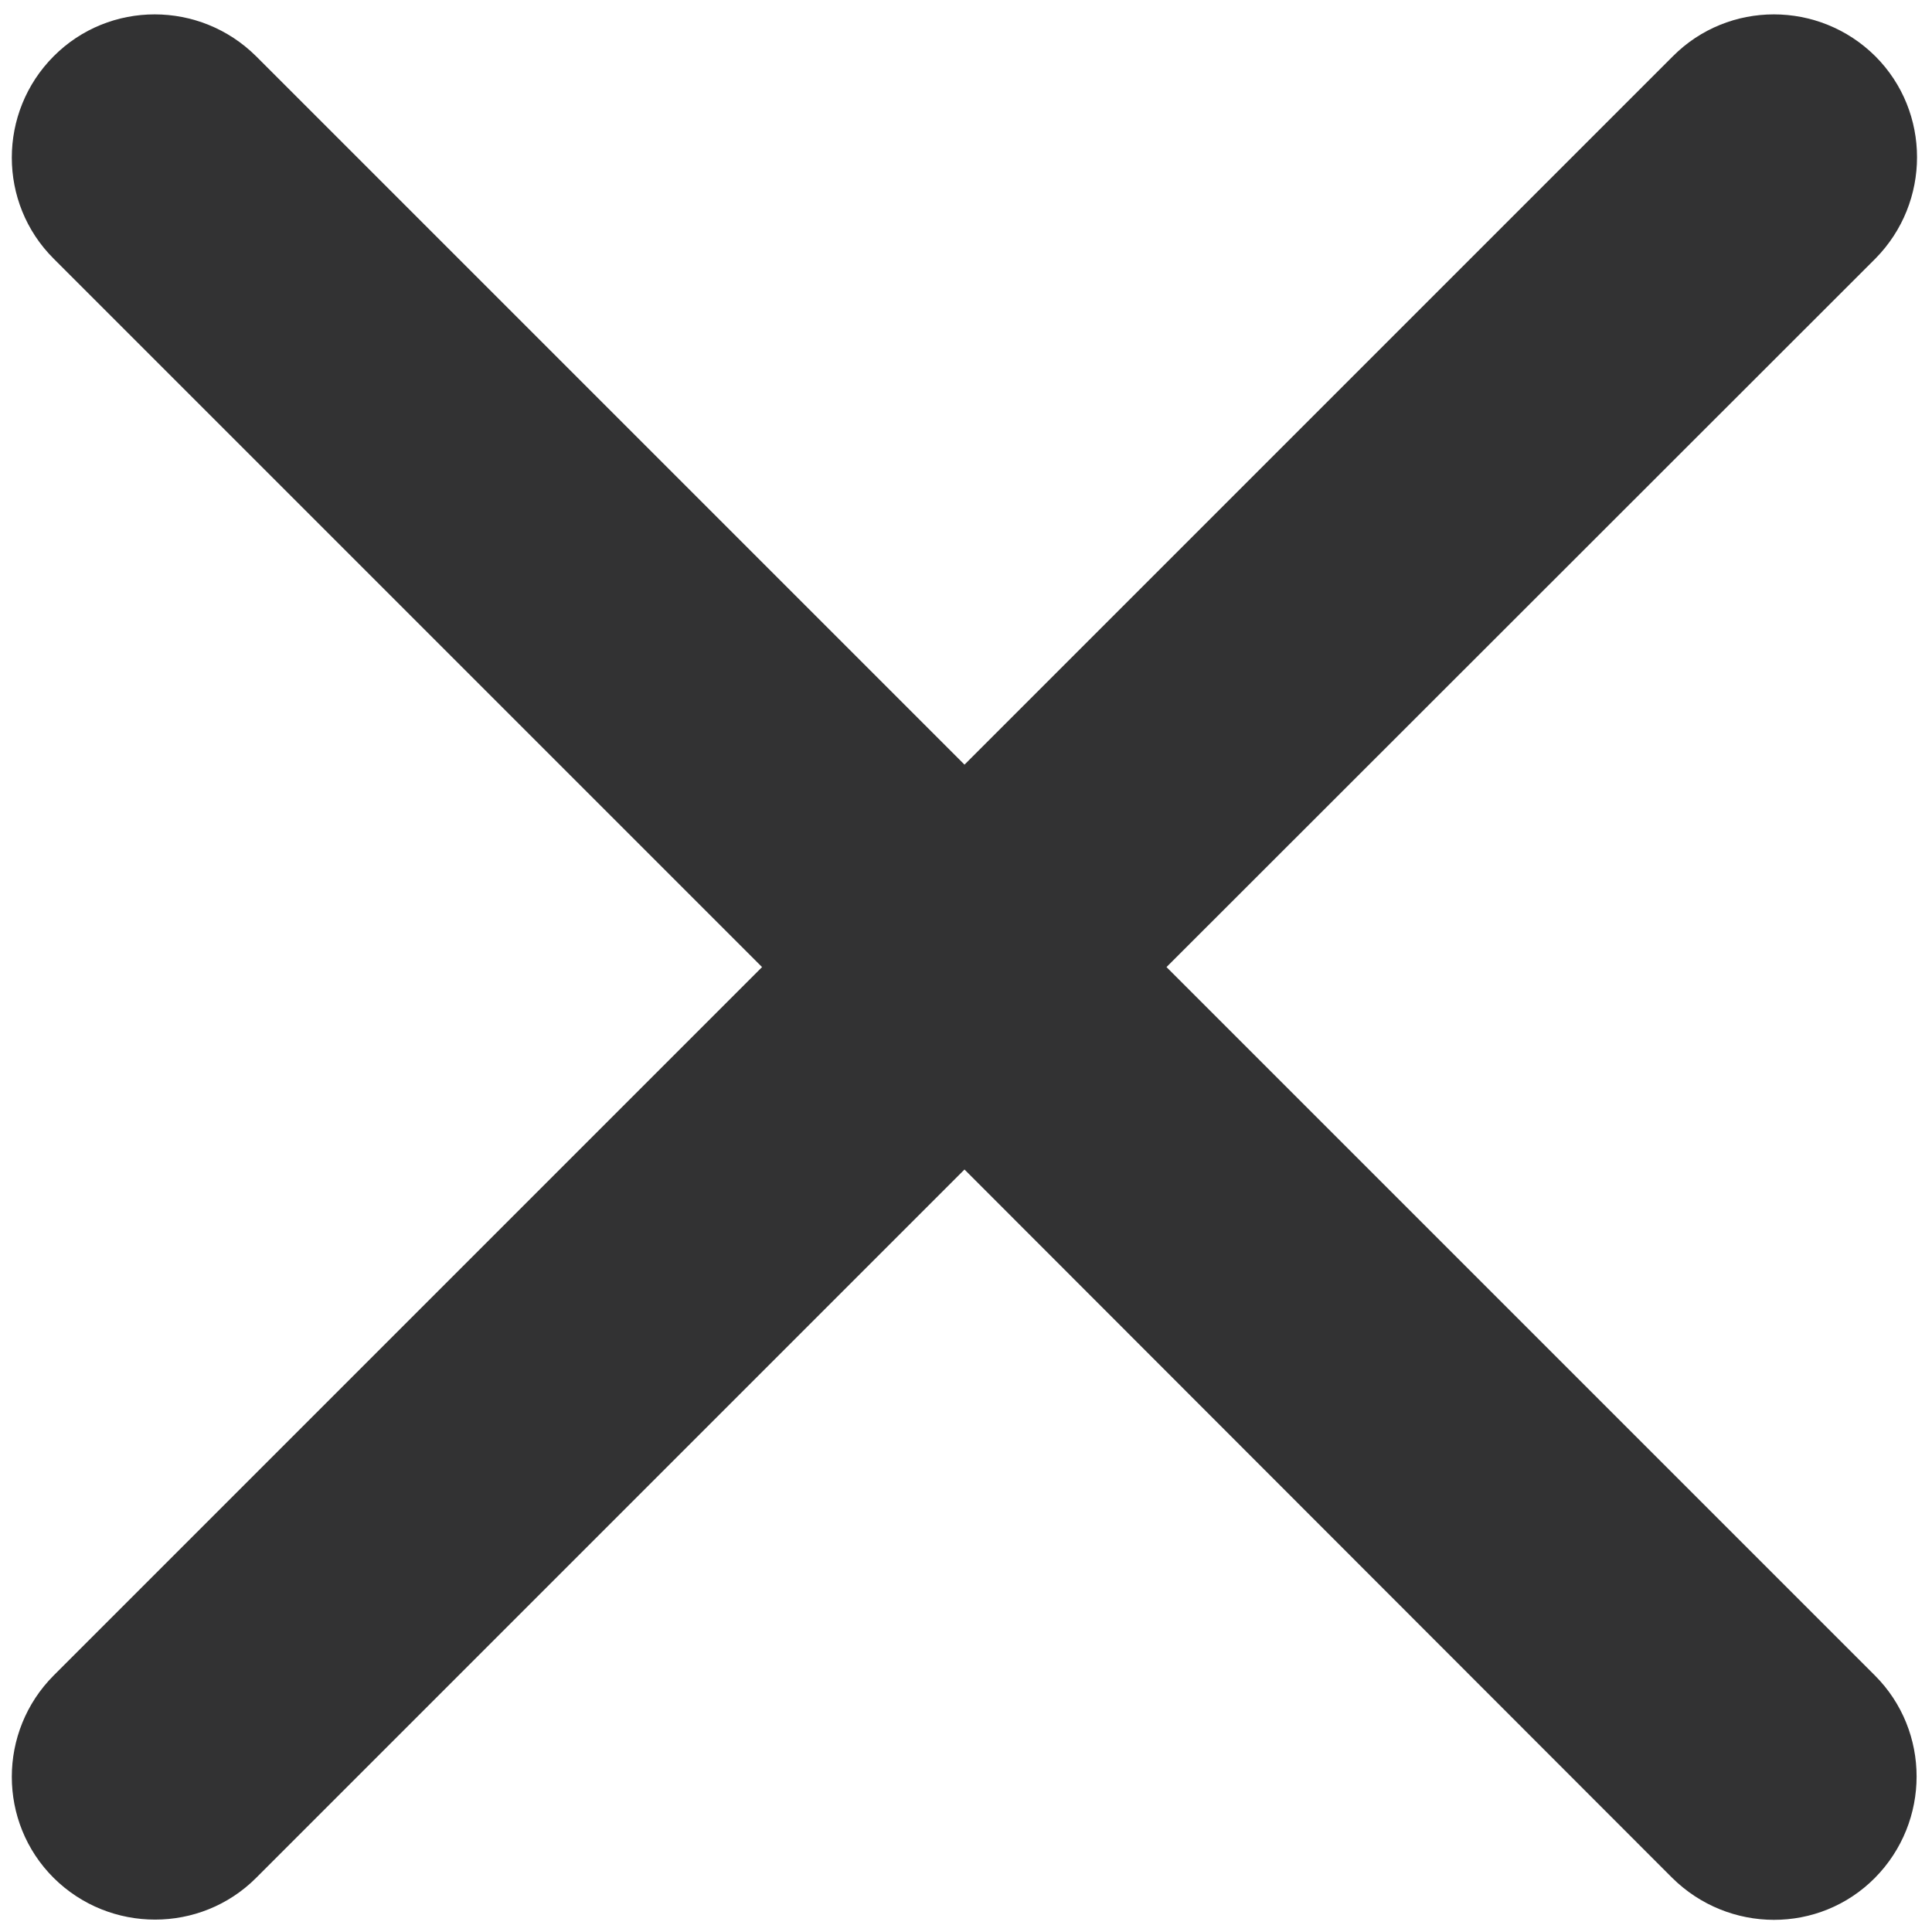
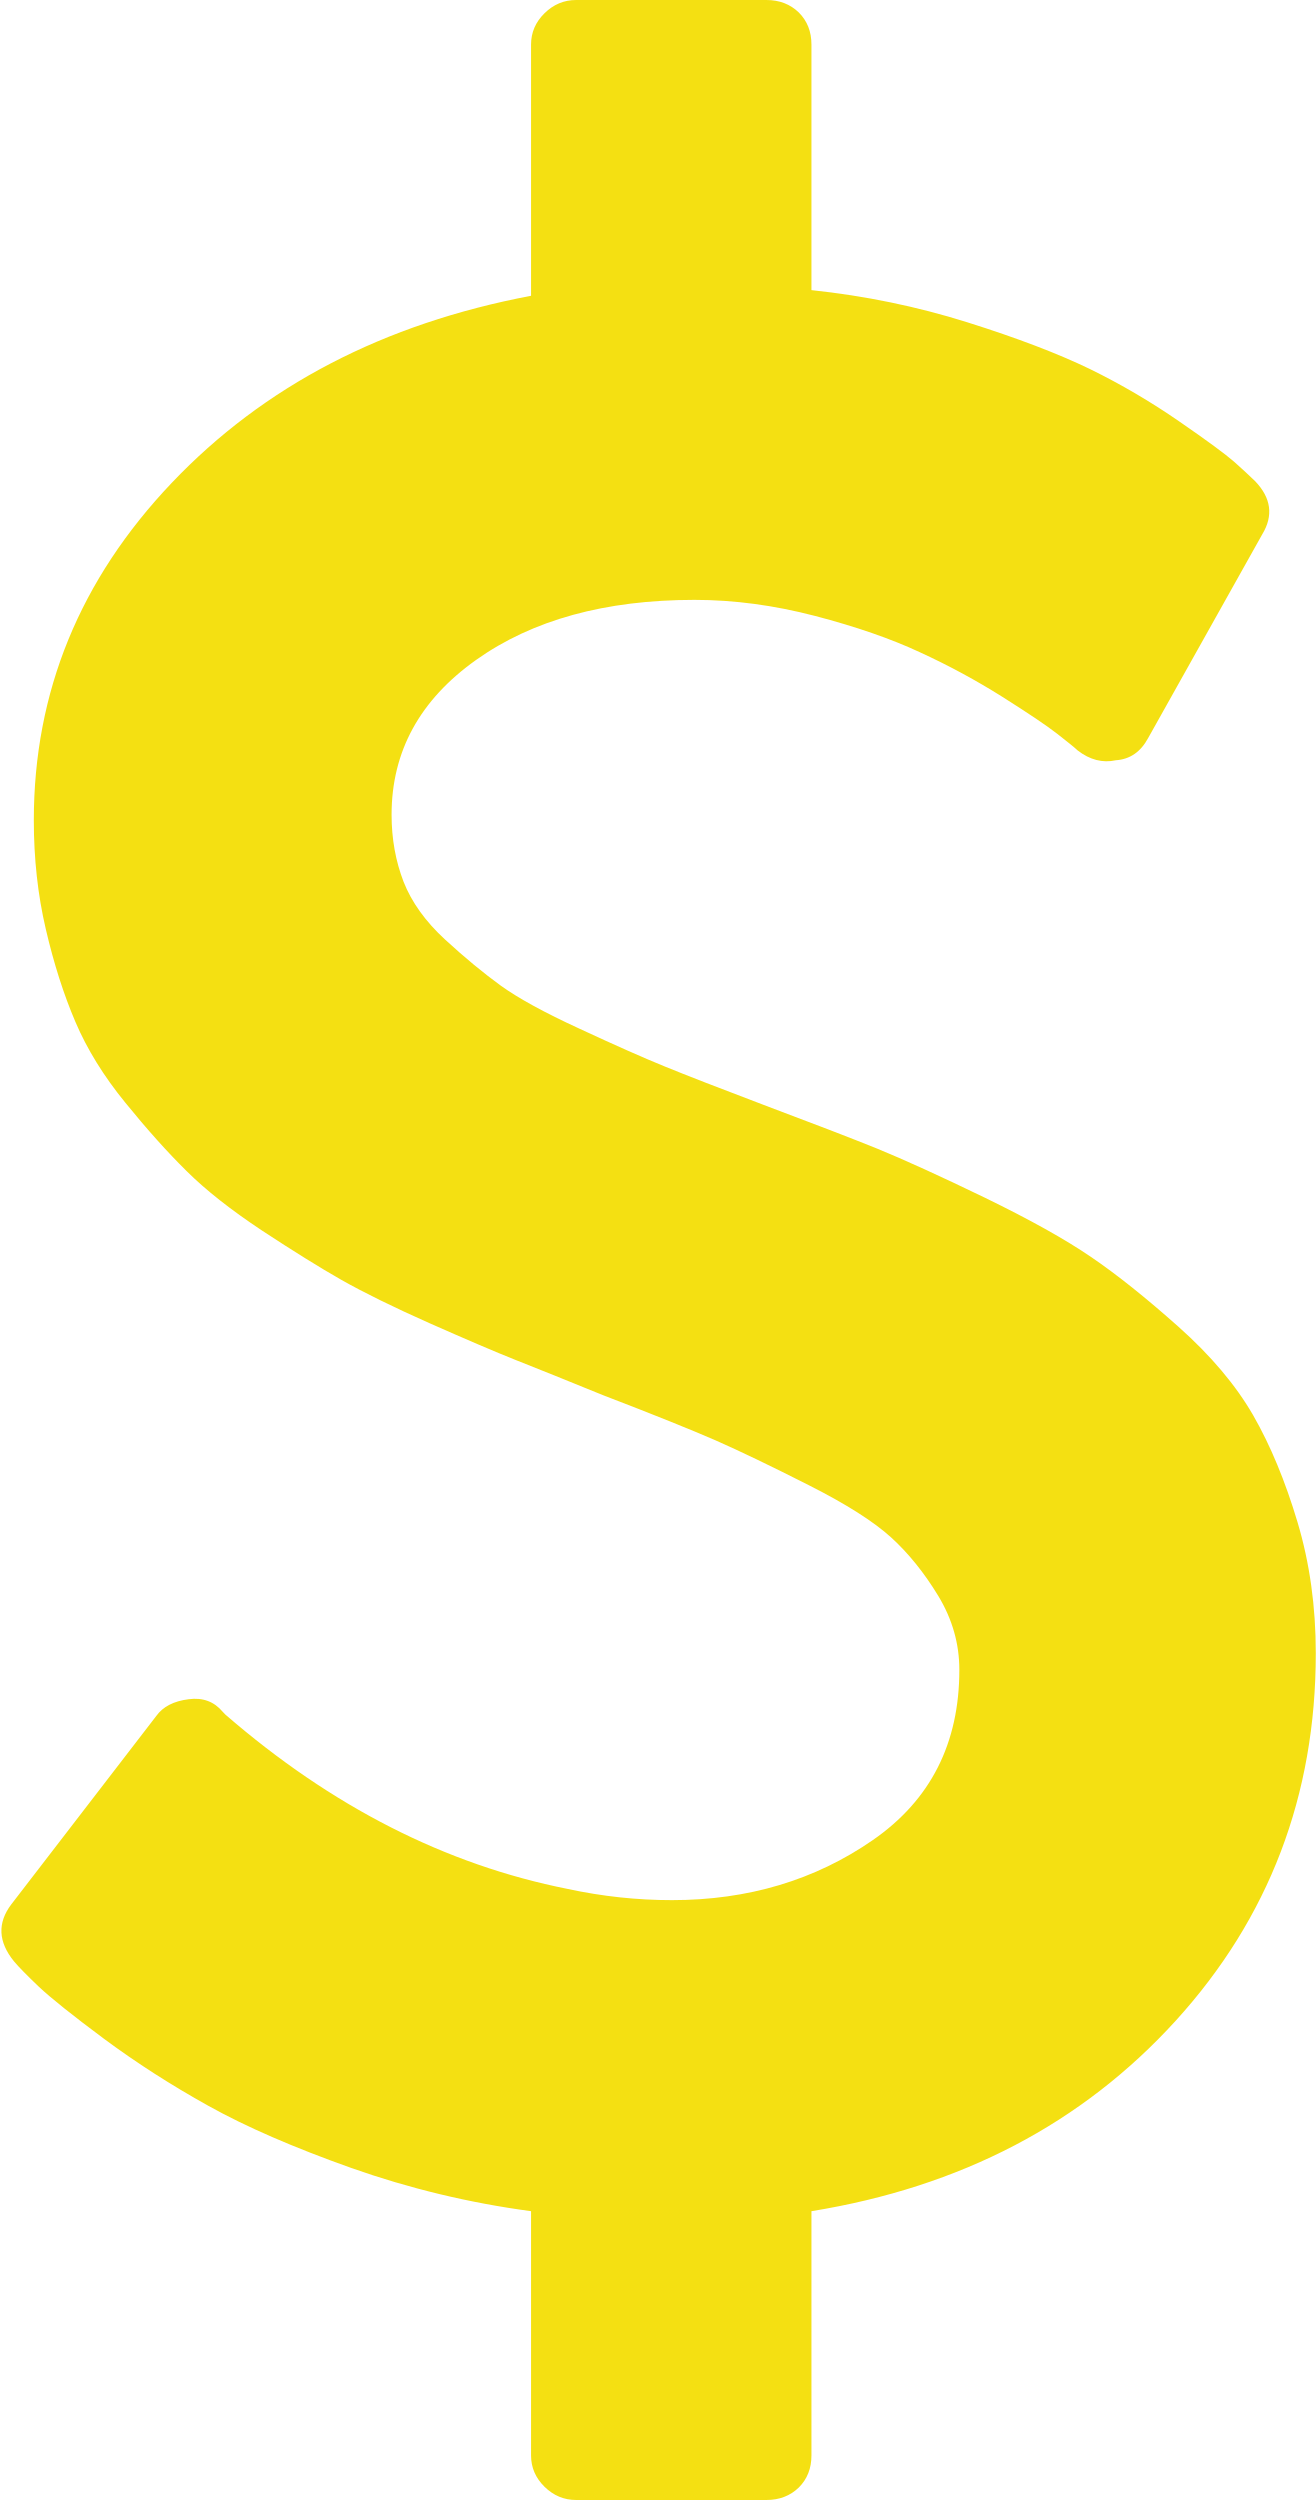
- <svg xmlns="http://www.w3.org/2000/svg" version="1.1" width="9px" height="9px">
-   <g transform="matrix(1 0 0 1 -102 -45 )">
-     <path d="M 1.193 0.262  L 4.493 3.562  L 7.793 0.262  C 8.052 0.002  8.474 0.002  8.736 0.262  C 8.995 0.521  8.995 0.943  8.736 1.205  L 5.434 4.505  L 8.734 7.805  C 8.993 8.064  8.993 8.486  8.734 8.748  C 8.474 9.01  8.052 9.007  7.79 8.748  L 4.493 5.448  L 1.193 8.748  C 0.934 9.007  0.511 9.007  0.25 8.748  C -0.01 8.489  -0.01 8.066  0.25 7.805  L 3.55 4.505  L 0.25 1.205  C -0.01 0.946  -0.01 0.523  0.25 0.262  C 0.509 0.002  0.931 0.002  1.193 0.262  Z " fill-rule="nonzero" fill="#323233" stroke="none" transform="matrix(1 0 0 1 102 45 )" />
+ <svg xmlns="http://www.w3.org/2000/svg" version="1.1" width="10px" height="19px">
+   <g transform="matrix(1 0 0 1 -353 -180 )">
+     <path d="M 9.861 11.568  C 9.954 11.879  10 12.211  10 12.564  C 10 13.646  9.645 14.577  8.935 15.358  C 8.224 16.139  7.302 16.621  6.167 16.805  L 6.167 18.661  C 6.167 18.76  6.135 18.841  6.071 18.905  C 6.006 18.968  5.924 19  5.824 19  L 4.379 19  C 4.286 19  4.206 18.966  4.138 18.899  C 4.07 18.832  4.036 18.753  4.036 18.661  L 4.036 16.805  C 3.565 16.742  3.11 16.632  2.671 16.477  C 2.232 16.321  1.87 16.164  1.585 16.005  C 1.299 15.846  1.035 15.676  0.792 15.496  C 0.55 15.316  0.384 15.183  0.294 15.098  C 0.205 15.013  0.143 14.95  0.107 14.907  C -0.014 14.759  -0.021 14.614  0.086 14.473  L 1.188 13.041  C 1.238 12.971  1.32 12.928  1.435 12.914  C 1.542 12.9  1.627 12.932  1.692 13.009  L 1.713 13.031  C 2.52 13.73  3.387 14.172  4.315 14.356  C 4.579 14.413  4.843 14.441  5.107 14.441  C 5.685 14.441  6.194 14.289  6.633 13.985  C 7.072 13.681  7.291 13.25  7.291 12.691  C 7.291 12.493  7.238 12.306  7.131 12.129  C 7.024 11.953  6.904 11.804  6.772 11.684  C 6.64 11.564  6.431 11.431  6.146 11.287  C 5.86 11.142  5.625 11.029  5.439 10.947  C 5.253 10.866  4.968 10.751  4.582 10.603  C 4.304 10.49  4.085 10.401  3.924 10.338  C 3.763 10.274  3.544 10.18  3.266 10.057  C 2.987 9.933  2.764 9.823  2.596 9.728  C 2.429 9.633  2.227 9.507  1.991 9.352  C 1.756 9.196  1.565 9.046  1.419 8.901  C 1.272 8.756  1.117 8.583  0.953 8.381  C 0.789 8.18  0.662 7.975  0.573 7.766  C 0.484 7.558  0.409 7.323  0.348 7.061  C 0.287 6.8  0.257 6.524  0.257 6.234  C 0.257 5.259  0.607 4.404  1.306 3.669  C 2.006 2.933  2.916 2.46  4.036 2.248  L 4.036 0.339  C 4.036 0.247  4.07 0.168  4.138 0.101  C 4.206 0.034  4.286 0  4.379 0  L 5.824 0  C 5.924 0  6.006 0.032  6.071 0.095  C 6.135 0.159  6.167 0.24  6.167 0.339  L 6.167 2.205  C 6.574 2.248  6.968 2.329  7.35 2.449  C 7.732 2.569  8.042 2.688  8.282 2.804  C 8.521 2.921  8.747 3.054  8.961 3.202  C 9.176 3.35  9.315 3.453  9.379 3.509  C 9.443 3.566  9.497 3.616  9.54 3.658  C 9.661 3.785  9.679 3.919  9.593 4.061  L 8.726 5.609  C 8.669 5.715  8.587 5.771  8.48 5.778  C 8.38 5.8  8.283 5.775  8.191 5.704  C 8.169 5.683  8.117 5.641  8.035 5.577  C 7.953 5.513  7.814 5.42  7.618 5.296  C 7.421 5.172  7.213 5.059  6.991 4.957  C 6.77 4.854  6.504 4.762  6.194 4.681  C 5.883 4.6  5.578 4.559  5.278 4.559  C 4.6 4.559  4.047 4.711  3.619 5.015  C 3.191 5.319  2.976 5.711  2.976 6.192  C 2.976 6.376  3.007 6.545  3.067 6.701  C 3.128 6.856  3.233 7.003  3.383 7.141  C 3.533 7.279  3.674 7.395  3.806 7.491  C 3.938 7.586  4.138 7.696  4.406 7.819  C 4.673 7.943  4.889 8.039  5.054 8.106  C 5.218 8.173  5.468 8.27  5.803 8.397  C 6.181 8.539  6.47 8.65  6.67 8.731  C 6.87 8.813  7.141 8.936  7.484 9.102  C 7.827 9.269  8.096 9.419  8.292 9.553  C 8.489 9.687  8.71 9.864  8.956 10.083  C 9.202 10.302  9.392 10.527  9.524 10.756  C 9.656 10.986  9.768 11.257  9.861 11.568  Z " fill-rule="nonzero" fill="#f4e012" stroke="none" transform="matrix(1 0 0 1 353 180 )" />
  </g>
</svg>
